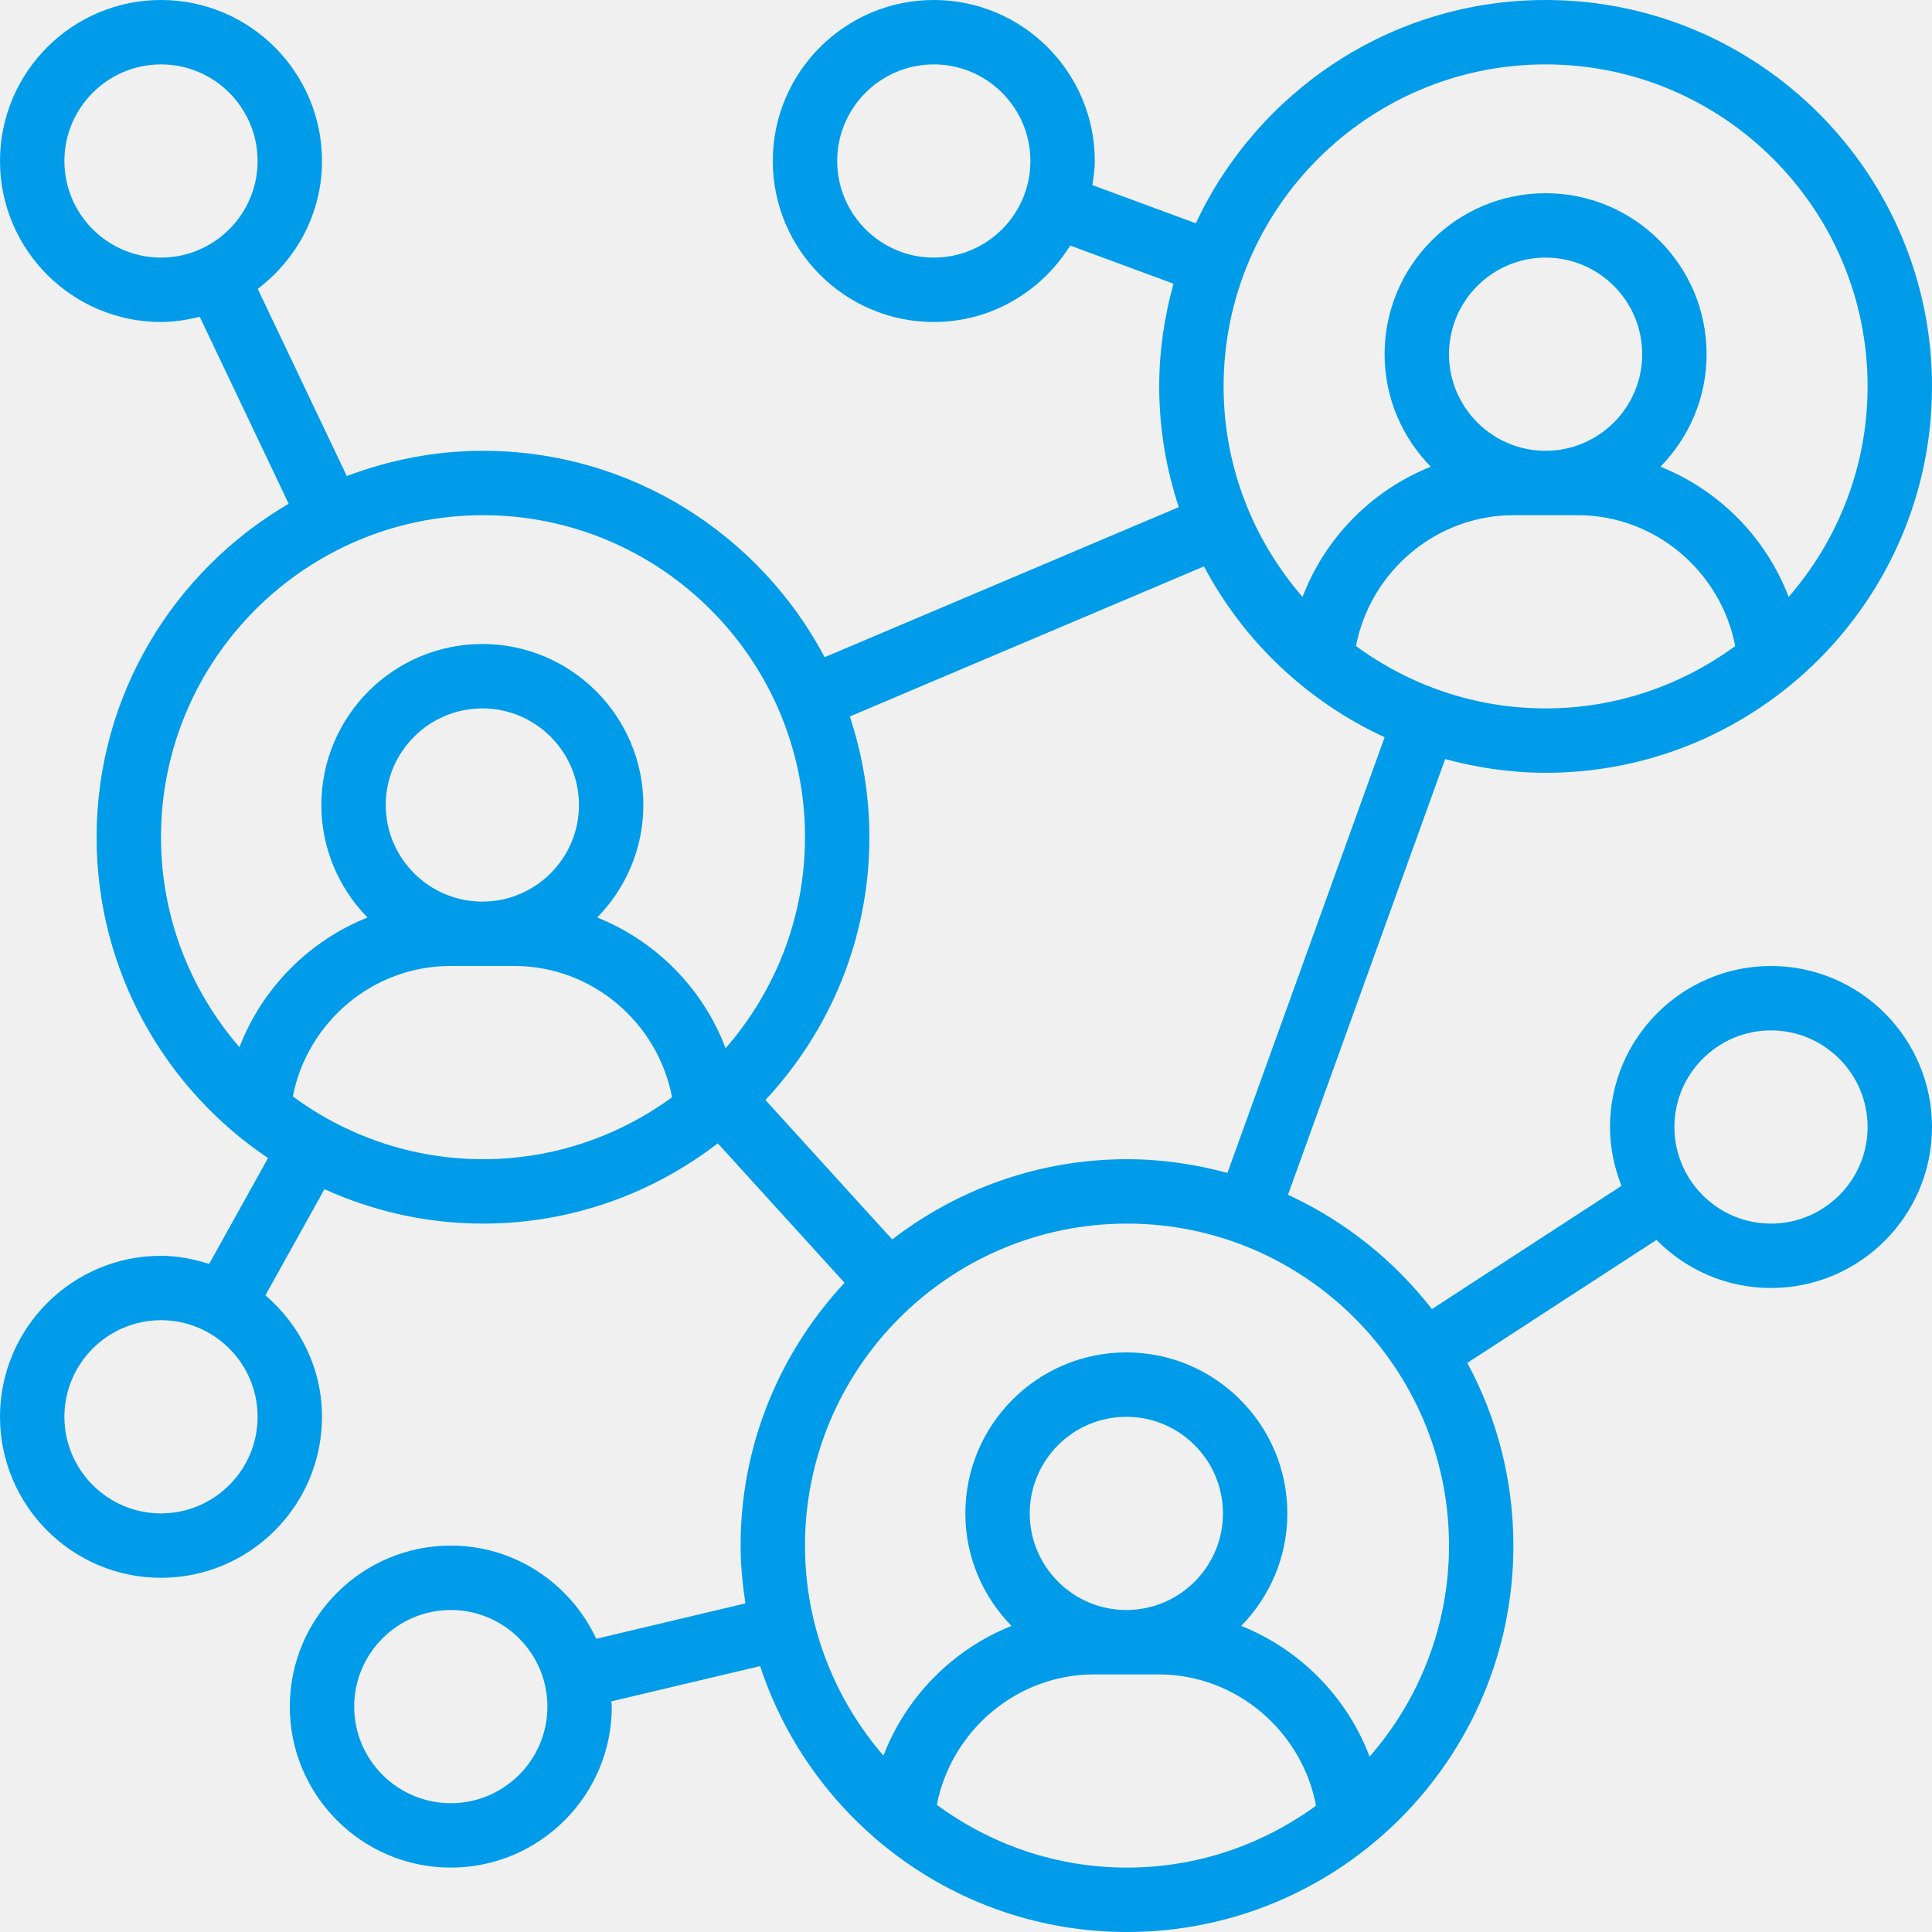
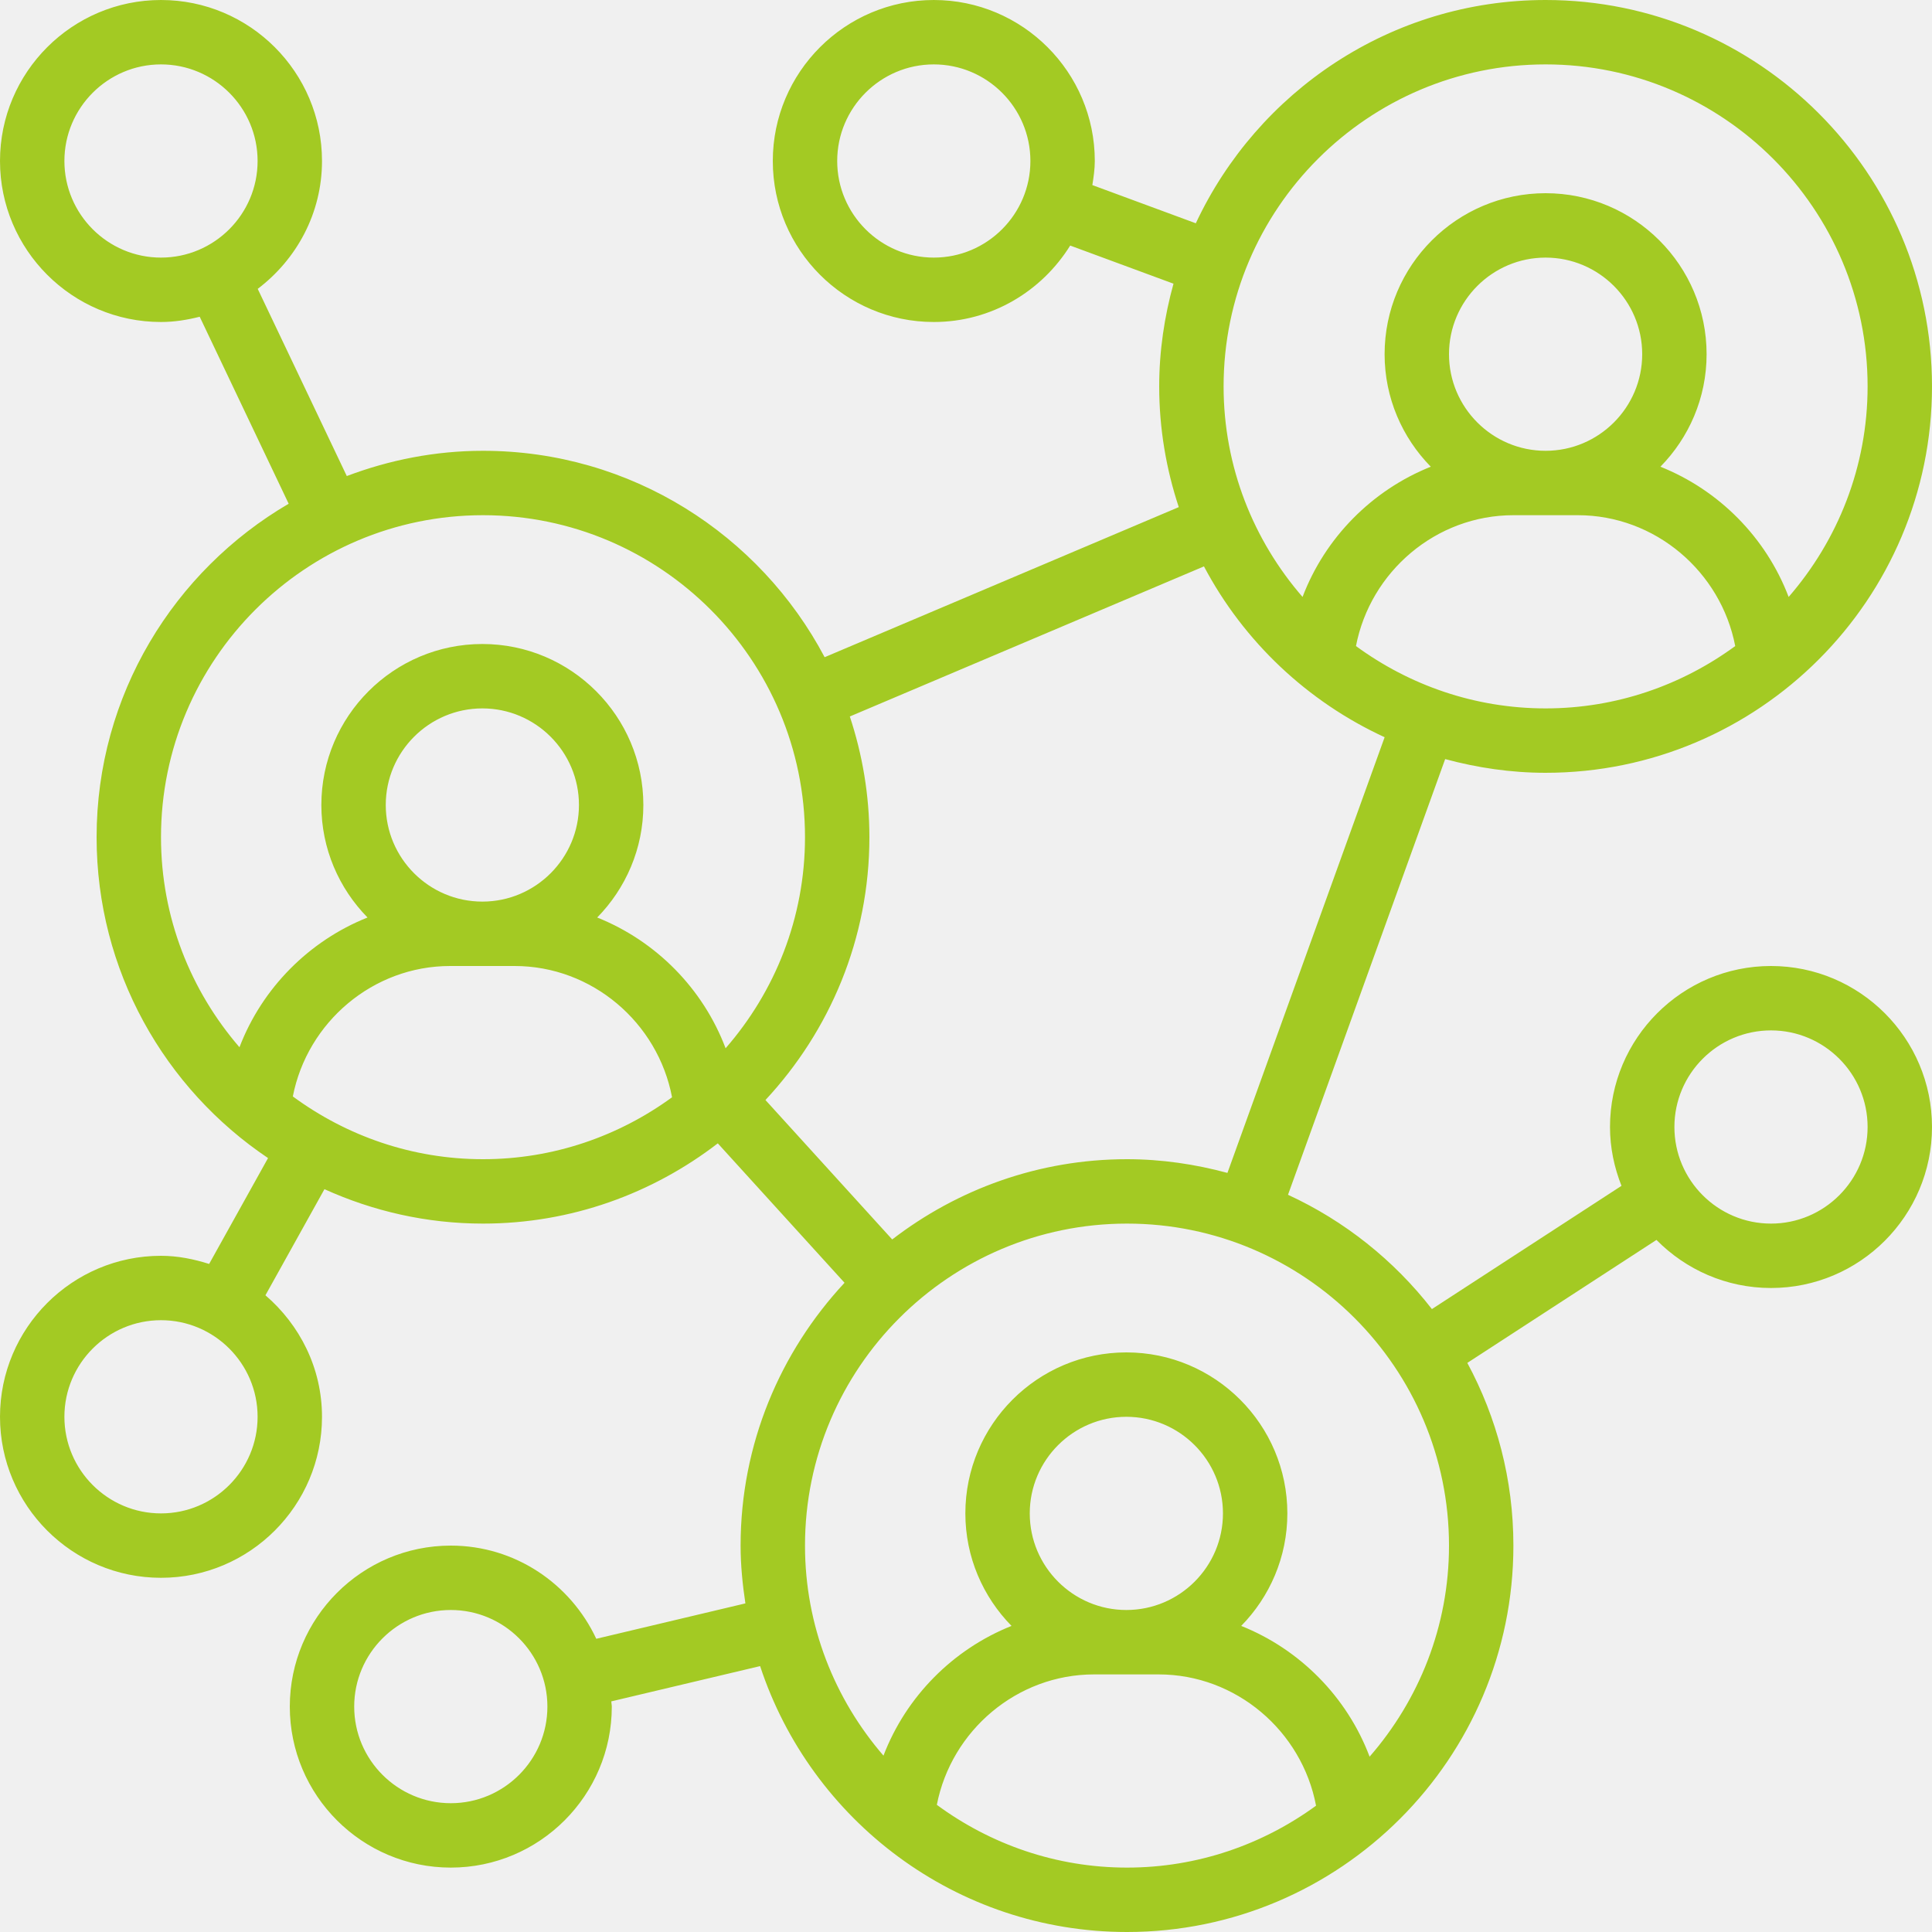
<svg xmlns="http://www.w3.org/2000/svg" width="480" height="480" viewBox="0 0 480 480" fill="none">
  <g clip-path="url(#clip0)">
-     <path d="M384 192C436.938 192 480 148.938 480 96C480 43.062 436.938 0 384 0C345.559 0 312.414 22.762 297.098 55.473L271.391 45.984C271.695 44.016 272 42.047 272 40C272 17.945 254.055 0 232 0C209.945 0 192 17.945 192 40C192 62.055 209.945 80 232 80C246.328 80 258.824 72.359 265.887 61.008L291.551 70.481C289.297 78.625 288 87.152 288 96C288 106.48 289.742 116.543 292.863 125.992L204.879 163.281C188.77 132.824 156.793 112 120 112C108.078 112 96.703 114.289 86.16 118.273L64.031 71.769C73.672 64.457 80 53 80 40C80 17.945 62.055 0 40 0C17.945 0 0 17.945 0 40C0 62.055 17.945 80 40 80C43.328 80 46.52 79.473 49.617 78.695L71.719 125.152C43.23 141.824 24 172.672 24 208C24 241.184 40.93 270.473 66.594 287.719L51.961 314.023C48.152 312.824 44.191 312 40 312C17.945 312 0 329.945 0 352C0 374.055 17.945 392 40 392C62.055 392 80 374.055 80 352C80 339.887 74.473 329.145 65.945 321.809L80.609 295.449C92.641 300.895 105.953 304 120 304C141.953 304 162.145 296.512 178.336 284.062L209.824 318.703C193.855 335.855 184 358.77 184 384C184 388.895 184.488 393.664 185.191 398.359L148.145 407.152C141.77 393.52 128.016 384 112 384C89.945 384 72 401.945 72 424C72 446.055 89.945 464 112 464C134.055 464 152 446.055 152 424C152 423.559 151.879 423.145 151.871 422.703L188.848 413.938C201.457 452.246 237.52 480 280 480C332.938 480 376 436.938 376 384C376 367.586 371.848 352.129 364.551 338.609L411.543 308.055C418.809 315.414 428.871 320 440 320C462.055 320 480 302.055 480 280C480 257.945 462.055 240 440 240C417.945 240 400 257.945 400 280C400 285.168 401.062 290.078 402.855 294.617L355.754 325.238C346.328 313.121 334.09 303.336 320 296.84L359.047 188.594C367.016 190.742 375.359 192 384 192V192ZM232 64C218.77 64 208 53.23 208 40C208 26.77 218.77 16 232 16C245.23 16 256 26.77 256 40C256 53.23 245.23 64 232 64ZM16 40C16 26.77 26.77 16 40 16C53.23 16 64 26.77 64 40C64 53.23 53.23 64 40 64C26.77 64 16 53.23 16 40ZM40 376C26.77 376 16 365.23 16 352C16 338.77 26.77 328 40 328C53.23 328 64 338.77 64 352C64 365.23 53.23 376 40 376ZM112 448C98.769 448 88 437.23 88 424C88 410.77 98.769 400 112 400C125.23 400 136 410.77 136 424C136 437.23 125.23 448 112 448ZM440 256C453.23 256 464 266.77 464 280C464 293.23 453.23 304 440 304C426.77 304 416 293.23 416 280C416 266.77 426.77 256 440 256ZM336.887 160.512C340.457 142.008 356.77 128 376 128H392C411.23 128 427.543 142.008 431.113 160.512C417.879 170.199 401.625 176 384 176C366.375 176 350.121 170.199 336.887 160.512ZM384 112C370.77 112 360 101.23 360 88C360 74.769 370.77 64 384 64C397.23 64 408 74.769 408 88C408 101.23 397.23 112 384 112ZM384 16C428.113 16 464 51.887 464 96C464 116 456.566 134.273 444.383 148.312C438.777 133.551 427.09 121.77 412.527 115.953C419.609 108.734 424 98.879 424 88C424 65.945 406.055 48 384 48C361.945 48 344 65.945 344 88C344 98.879 348.391 108.734 355.473 115.953C340.91 121.77 329.223 133.551 323.617 148.312C311.434 134.273 304 116 304 96C304 51.887 339.887 16 384 16V16ZM40 208C40 163.887 75.887 128 120 128C164.113 128 200 163.887 200 208C200 228.062 192.52 246.383 180.273 260.441C174.687 245.625 162.977 233.785 148.375 227.953C155.449 220.734 159.84 210.879 159.84 200C159.84 177.945 141.895 160 119.84 160C97.785 160 79.84 177.945 79.84 200C79.84 210.879 84.231 220.734 91.312 227.953C76.793 233.742 65.121 245.48 59.496 260.184C47.383 246.16 40 227.945 40 208V208ZM95.84 200C95.84 186.77 106.609 176 119.84 176C133.07 176 143.84 186.77 143.84 200C143.84 213.23 133.07 224 119.84 224C106.609 224 95.84 213.23 95.84 200ZM72.754 272.406C76.359 253.953 92.648 240 111.84 240H127.84C147.105 240 163.449 254.055 166.969 272.617C153.762 282.246 137.559 288 120 288C102.312 288 86.008 282.16 72.754 272.406ZM232.754 448.406C236.359 429.953 252.648 416 271.84 416H287.84C307.105 416 323.449 430.055 326.969 448.617C313.762 458.246 297.559 464 280 464C262.312 464 246.008 458.16 232.754 448.406ZM279.84 400C266.609 400 255.84 389.23 255.84 376C255.84 362.77 266.609 352 279.84 352C293.07 352 303.84 362.77 303.84 376C303.84 389.23 293.07 400 279.84 400ZM360 384C360 404.062 352.52 422.383 340.273 436.441C334.687 421.625 322.977 409.785 308.375 403.953C315.449 396.734 319.84 386.879 319.84 376C319.84 353.945 301.895 336 279.84 336C257.785 336 239.84 353.945 239.84 376C239.84 386.879 244.23 396.734 251.312 403.953C236.793 409.742 225.121 421.48 219.496 436.184C207.383 422.16 200 403.945 200 384C200 339.887 235.887 304 280 304C324.113 304 360 339.887 360 384ZM304.953 291.406C296.984 289.258 288.641 288 280 288C258.047 288 237.855 295.488 221.664 307.938L190.176 273.297C206.145 256.145 216 233.23 216 208C216 197.52 214.258 187.457 211.137 178.008L299.121 140.719C308.977 159.352 324.793 174.305 344.008 183.16L304.953 291.406Z" fill="#009CEA" />
+     <path d="M384 192C436.938 192 480 148.938 480 96C480 43.062 436.938 0 384 0C345.559 0 312.414 22.762 297.098 55.473L271.391 45.984C271.695 44.016 272 42.047 272 40C272 17.945 254.055 0 232 0C209.945 0 192 17.945 192 40C192 62.055 209.945 80 232 80C246.328 80 258.824 72.359 265.887 61.008L291.551 70.481C289.297 78.625 288 87.152 288 96C288 106.48 289.742 116.543 292.863 125.992L204.879 163.281C188.77 132.824 156.793 112 120 112C108.078 112 96.703 114.289 86.16 118.273L64.031 71.769C73.672 64.457 80 53 80 40C80 17.945 62.055 0 40 0C17.945 0 0 17.945 0 40C0 62.055 17.945 80 40 80C43.328 80 46.52 79.473 49.617 78.695L71.719 125.152C43.23 141.824 24 172.672 24 208C24 241.184 40.93 270.473 66.594 287.719L51.961 314.023C48.152 312.824 44.191 312 40 312C17.945 312 0 329.945 0 352C0 374.055 17.945 392 40 392C62.055 392 80 374.055 80 352C80 339.887 74.473 329.145 65.945 321.809L80.609 295.449C92.641 300.895 105.953 304 120 304C141.953 304 162.145 296.512 178.336 284.062L209.824 318.703C193.855 335.855 184 358.77 184 384C184 388.895 184.488 393.664 185.191 398.359L148.145 407.152C141.77 393.52 128.016 384 112 384C89.945 384 72 401.945 72 424C72 446.055 89.945 464 112 464C134.055 464 152 446.055 152 424C152 423.559 151.879 423.145 151.871 422.703L188.848 413.938C201.457 452.246 237.52 480 280 480C332.938 480 376 436.938 376 384C376 367.586 371.848 352.129 364.551 338.609L411.543 308.055C418.809 315.414 428.871 320 440 320C462.055 320 480 302.055 480 280C480 257.945 462.055 240 440 240C417.945 240 400 257.945 400 280C400 285.168 401.062 290.078 402.855 294.617L355.754 325.238C346.328 313.121 334.09 303.336 320 296.84L359.047 188.594C367.016 190.742 375.359 192 384 192ZM232 64C218.77 64 208 53.23 208 40C208 26.77 218.77 16 232 16C245.23 16 256 26.77 256 40C256 53.23 245.23 64 232 64ZM16 40C16 26.77 26.77 16 40 16C53.23 16 64 26.77 64 40C64 53.23 53.23 64 40 64C26.77 64 16 53.23 16 40ZM40 376C26.77 376 16 365.23 16 352C16 338.77 26.77 328 40 328C53.23 328 64 338.77 64 352C64 365.23 53.23 376 40 376ZM112 448C98.769 448 88 437.23 88 424C88 410.77 98.769 400 112 400C125.23 400 136 410.77 136 424C136 437.23 125.23 448 112 448ZM440 256C453.23 256 464 266.77 464 280C464 293.23 453.23 304 440 304C426.77 304 416 293.23 416 280C416 266.77 426.77 256 440 256ZM336.887 160.512C340.457 142.008 356.77 128 376 128H392C411.23 128 427.543 142.008 431.113 160.512C417.879 170.199 401.625 176 384 176C366.375 176 350.121 170.199 336.887 160.512ZM384 112C370.77 112 360 101.23 360 88C360 74.769 370.77 64 384 64C397.23 64 408 74.769 408 88C408 101.23 397.23 112 384 112ZM384 16C428.113 16 464 51.887 464 96C464 116 456.566 134.273 444.383 148.312C438.777 133.551 427.09 121.77 412.527 115.953C419.609 108.734 424 98.879 424 88C424 65.945 406.055 48 384 48C361.945 48 344 65.945 344 88C344 98.879 348.391 108.734 355.473 115.953C340.91 121.77 329.223 133.551 323.617 148.312C311.434 134.273 304 116 304 96C304 51.887 339.887 16 384 16ZM40 208C40 163.887 75.887 128 120 128C164.113 128 200 163.887 200 208C200 228.062 192.52 246.383 180.273 260.441C174.688 245.625 162.977 233.785 148.375 227.953C155.449 220.734 159.84 210.879 159.84 200C159.84 177.945 141.895 160 119.84 160C97.785 160 79.84 177.945 79.84 200C79.84 210.879 84.231 220.734 91.312 227.953C76.793 233.742 65.121 245.48 59.496 260.184C47.383 246.16 40 227.945 40 208ZM95.84 200C95.84 186.77 106.609 176 119.84 176C133.07 176 143.84 186.77 143.84 200C143.84 213.23 133.07 224 119.84 224C106.609 224 95.84 213.23 95.84 200ZM72.754 272.406C76.359 253.953 92.648 240 111.84 240H127.84C147.105 240 163.449 254.055 166.969 272.617C153.762 282.246 137.559 288 120 288C102.312 288 86.008 282.16 72.754 272.406ZM232.754 448.406C236.359 429.953 252.648 416 271.84 416H287.84C307.105 416 323.449 430.055 326.969 448.617C313.762 458.246 297.559 464 280 464C262.312 464 246.008 458.16 232.754 448.406ZM279.84 400C266.609 400 255.84 389.23 255.84 376C255.84 362.77 266.609 352 279.84 352C293.07 352 303.84 362.77 303.84 376C303.84 389.23 293.07 400 279.84 400ZM360 384C360 404.062 352.52 422.383 340.273 436.441C334.688 421.625 322.977 409.785 308.375 403.953C315.449 396.734 319.84 386.879 319.84 376C319.84 353.945 301.895 336 279.84 336C257.785 336 239.84 353.945 239.84 376C239.84 386.879 244.23 396.734 251.312 403.953C236.793 409.742 225.121 421.48 219.496 436.184C207.383 422.16 200 403.945 200 384C200 339.887 235.887 304 280 304C324.113 304 360 339.887 360 384ZM304.953 291.406C296.984 289.258 288.641 288 280 288C258.047 288 237.855 295.488 221.664 307.938L190.176 273.297C206.145 256.145 216 233.23 216 208C216 197.52 214.258 187.457 211.137 178.008L299.121 140.719C308.977 159.352 324.793 174.305 344.008 183.16L304.953 291.406Z" fill="#A3CA23" />
  </g>
  <defs>
    <clipPath id="clip0">
      <rect width="480" height="480" fill="white" />
    </clipPath>
  </defs>
</svg>
